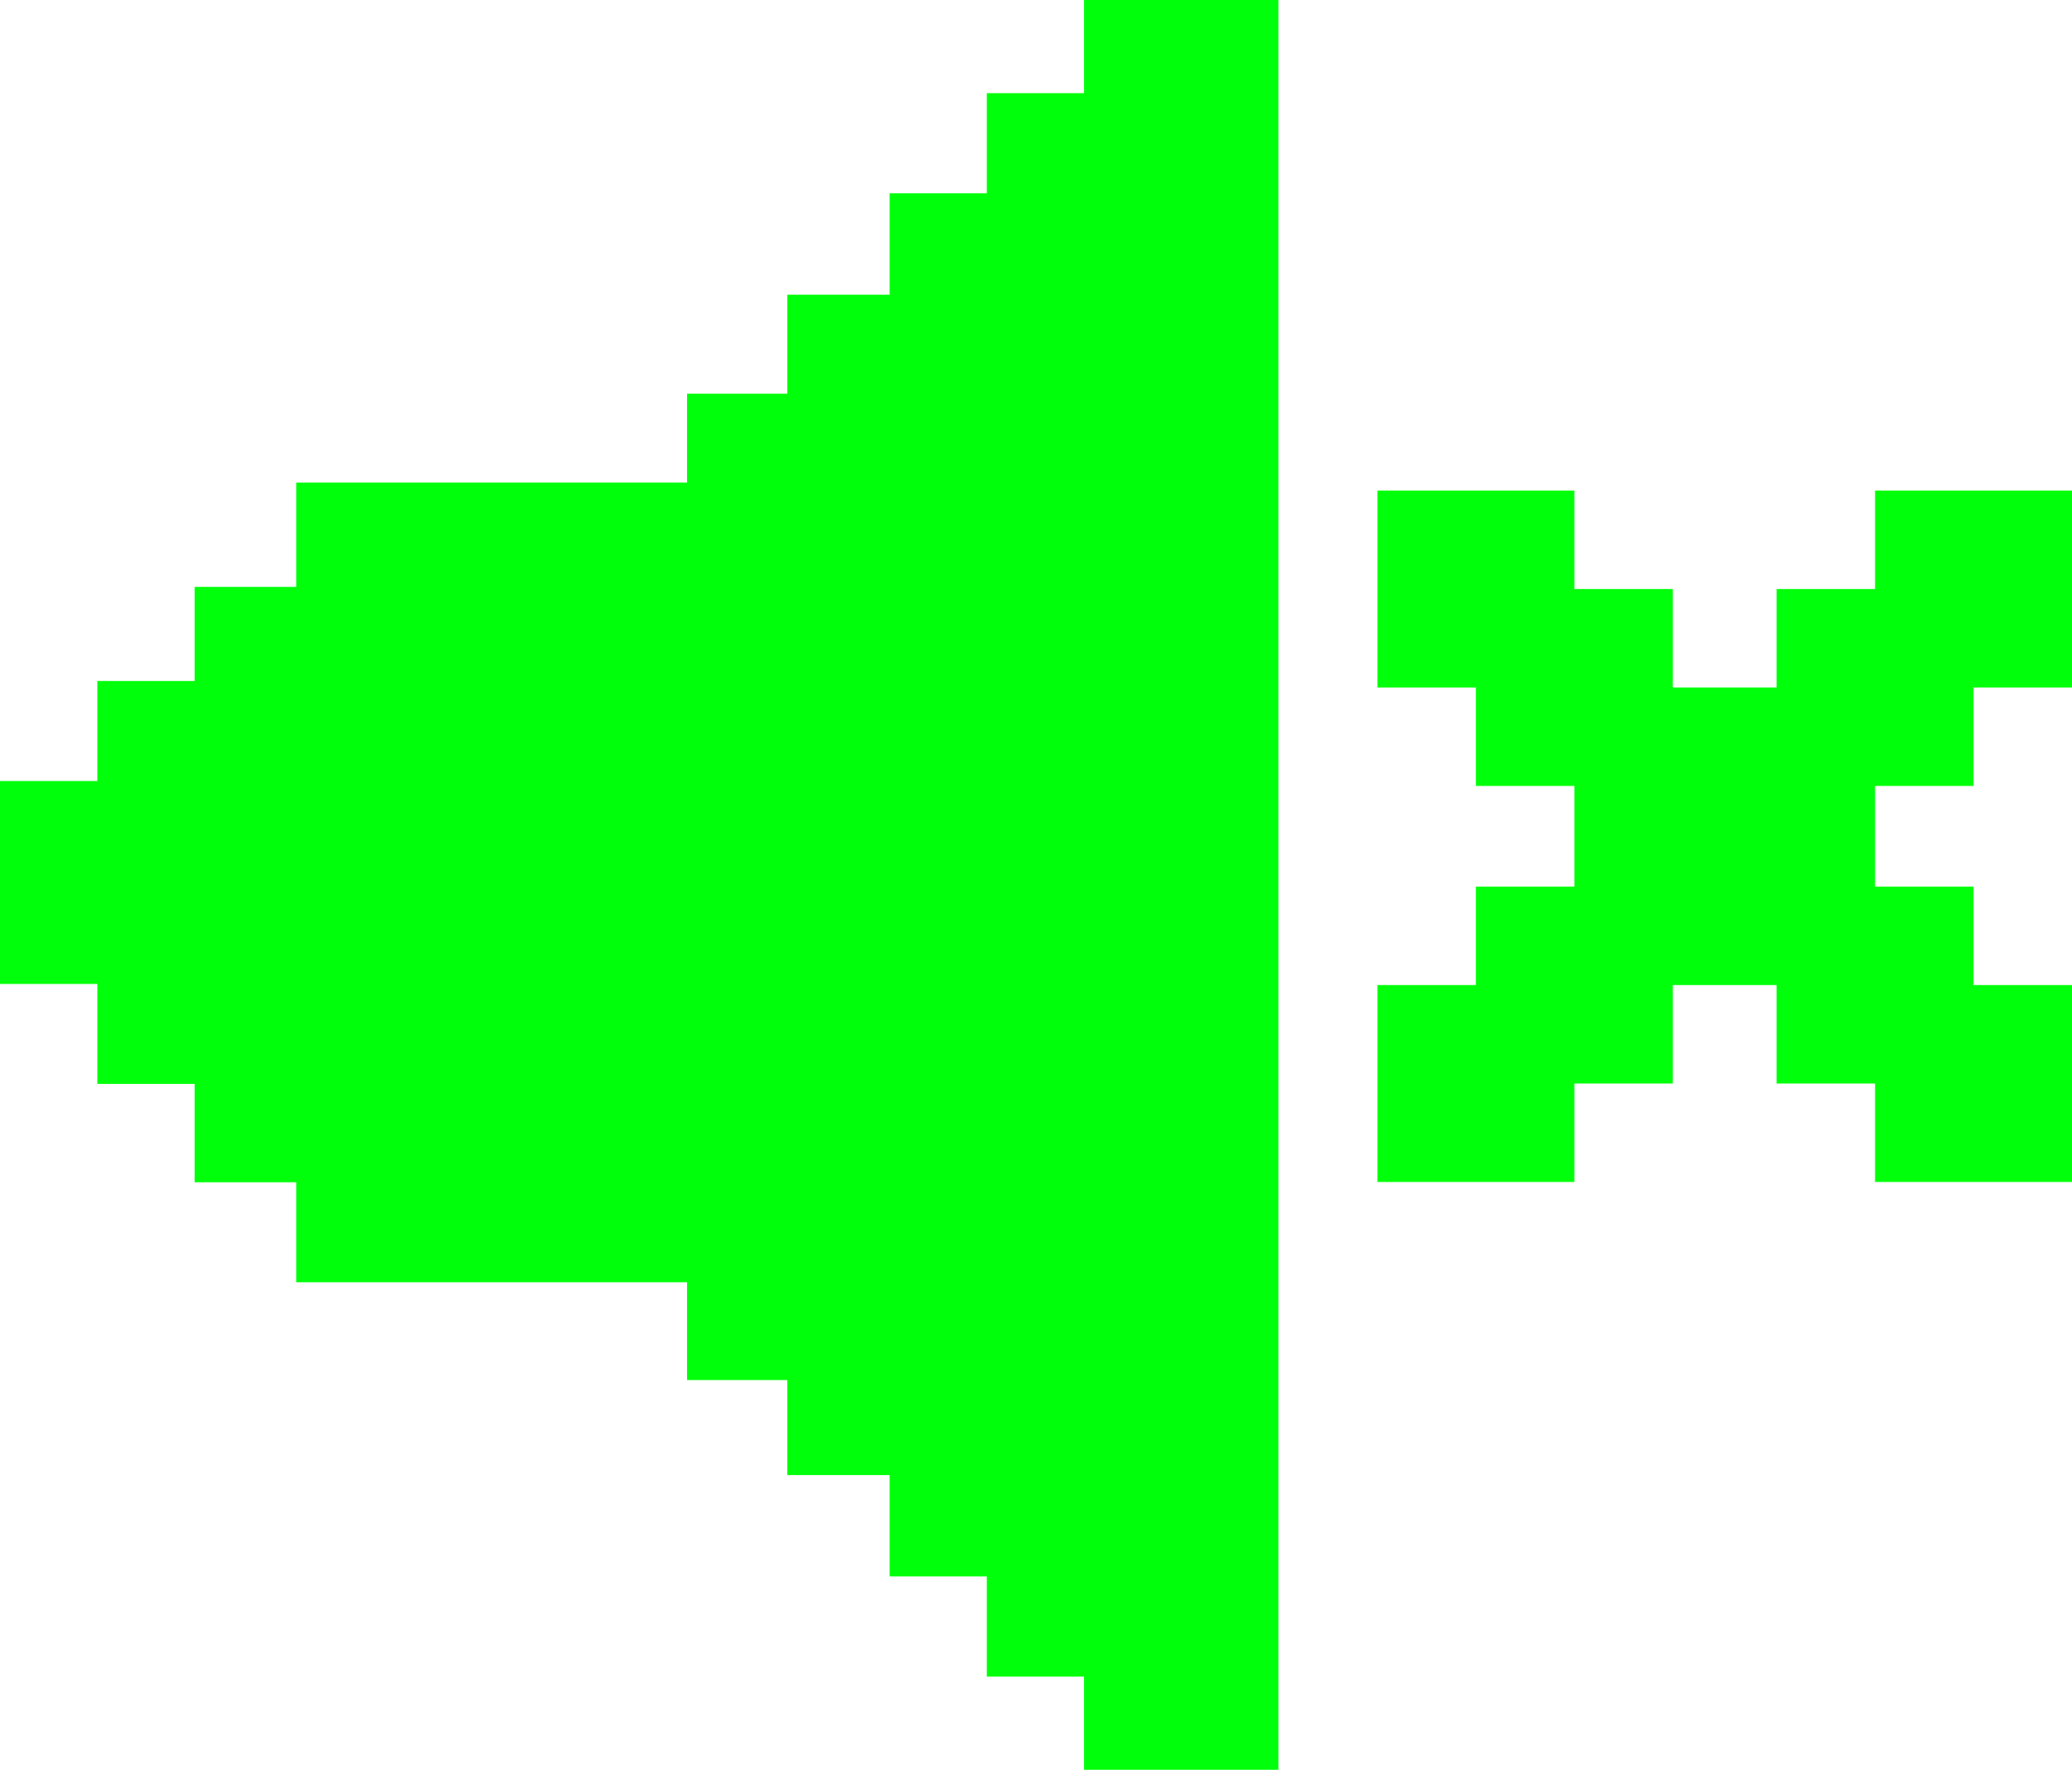
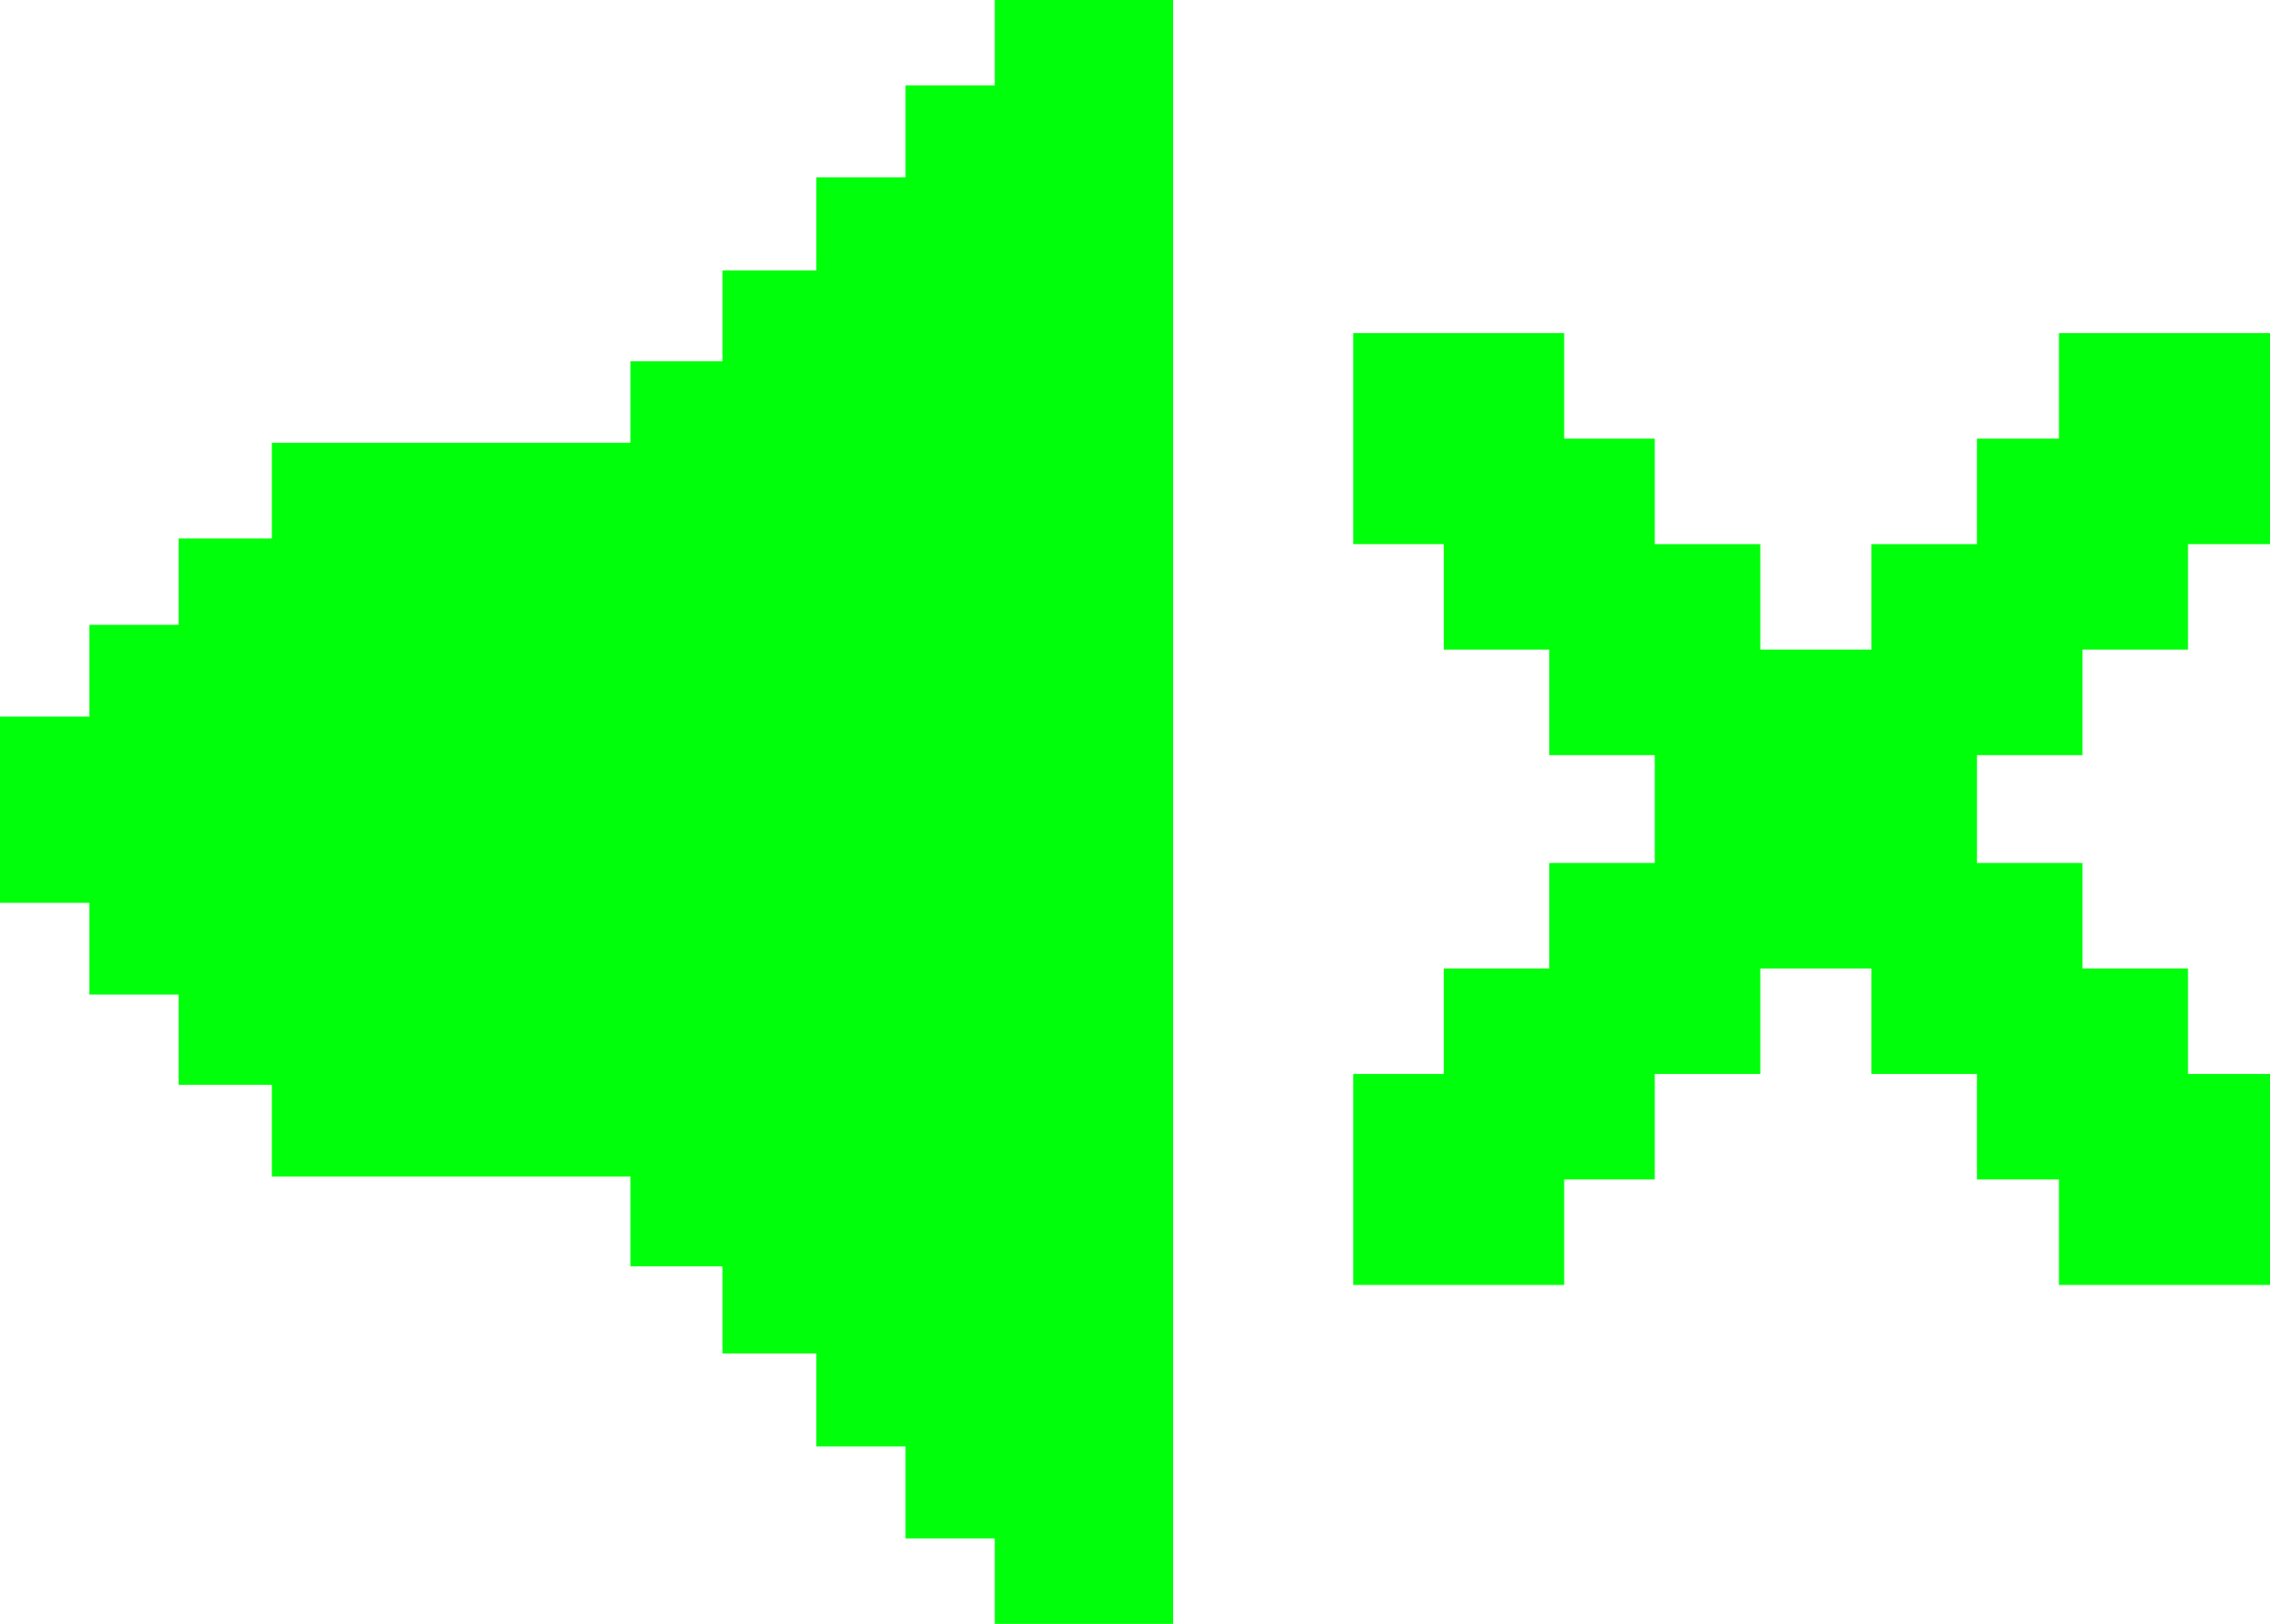
- <svg xmlns="http://www.w3.org/2000/svg" id="Calque_2" data-name="Calque 2" viewBox="0 0 223.26 190.73">
+ <svg xmlns="http://www.w3.org/2000/svg" id="Calque_2" data-name="Calque 2" viewBox="0 0 266.55 190.73">
  <defs>
    <style>
      .cls-1 {
        fill: #00ff0a;
        stroke-width: 0px;
      }
    </style>
  </defs>
-   <g id="Calque_1-2" data-name="Calque 1">
+   <g id="Calque_2-2" data-name="Calque 2">
    <g>
      <polygon class="cls-1" points="137.75 116.81 137.75 73.39 137.75 61.26 137.75 52.01 137.75 0 116.81 0 116.81 10.04 106.33 10.04 106.33 20.83 95.86 20.83 95.86 31.76 84.83 31.76 84.83 42.43 74.03 42.43 74.03 52.01 31.92 52.01 31.92 63.25 20.97 63.25 20.97 73.39 10.49 73.39 10.49 84.17 0 84.17 0 106.04 10.49 106.04 10.49 116.81 20.97 116.81 20.97 127.41 31.92 127.41 31.92 138.19 74.03 138.19 74.03 148.73 84.83 148.73 84.83 158.97 95.86 158.97 95.86 169.89 106.33 169.89 106.33 180.69 116.81 180.69 116.81 190.73 137.75 190.73 137.75 159.27 137.75 138.19 137.75 116.81" />
-       <polygon class="cls-1" points="212.65 106.16 212.65 95.55 202.04 95.55 202.04 95.31 202.04 84.94 202.04 84.7 212.65 84.7 212.65 74.09 223.26 74.09 223.26 52.87 202.04 52.87 202.04 63.48 191.43 63.48 191.43 74.09 190.86 74.09 180.82 74.09 180.25 74.09 180.25 63.48 169.64 63.48 169.64 52.87 148.42 52.87 148.42 74.09 159.03 74.09 159.03 84.7 169.64 84.7 169.64 84.94 169.64 95.31 169.64 95.55 159.03 95.55 159.03 106.16 148.42 106.16 148.42 127.38 169.64 127.38 169.64 116.77 180.25 116.77 180.25 106.16 180.82 106.16 180.82 106.16 191.43 106.16 191.43 116.77 202.04 116.77 202.04 127.38 223.26 127.38 223.26 106.16 212.65 106.16" />
+       <polygon class="cls-1" points="232.14 88.97 232.14 88.69 244.53 88.69 244.53 76.3 256.92 76.3 256.92 63.91 266.55 63.91 266.55 39.13 241.77 39.13 241.77 51.52 232.14 51.52 232.14 63.91 219.75 63.91 219.75 76.3 219.09 76.3 207.36 76.3 206.7 76.3 206.7 63.91 194.31 63.91 194.31 51.52 183.67 51.52 183.67 39.13 158.9 39.13 158.9 63.91 169.53 63.91 169.53 76.3 181.92 76.3 181.92 88.69 194.31 88.69 194.31 88.97 194.31 101.08 194.31 101.36 181.92 101.36 181.92 113.75 169.53 113.75 169.53 126.14 158.9 126.14 158.9 150.92 183.67 150.92 183.67 138.53 194.31 138.53 194.31 126.14 206.7 126.14 206.7 113.75 207.36 113.75 219.75 113.75 219.75 126.14 232.14 126.14 232.14 138.53 241.77 138.53 241.77 150.92 266.55 150.92 266.55 126.14 256.92 126.14 256.92 113.75 244.53 113.75 244.53 101.36 232.14 101.36 232.14 101.08 232.14 88.97" />
    </g>
  </g>
</svg>
